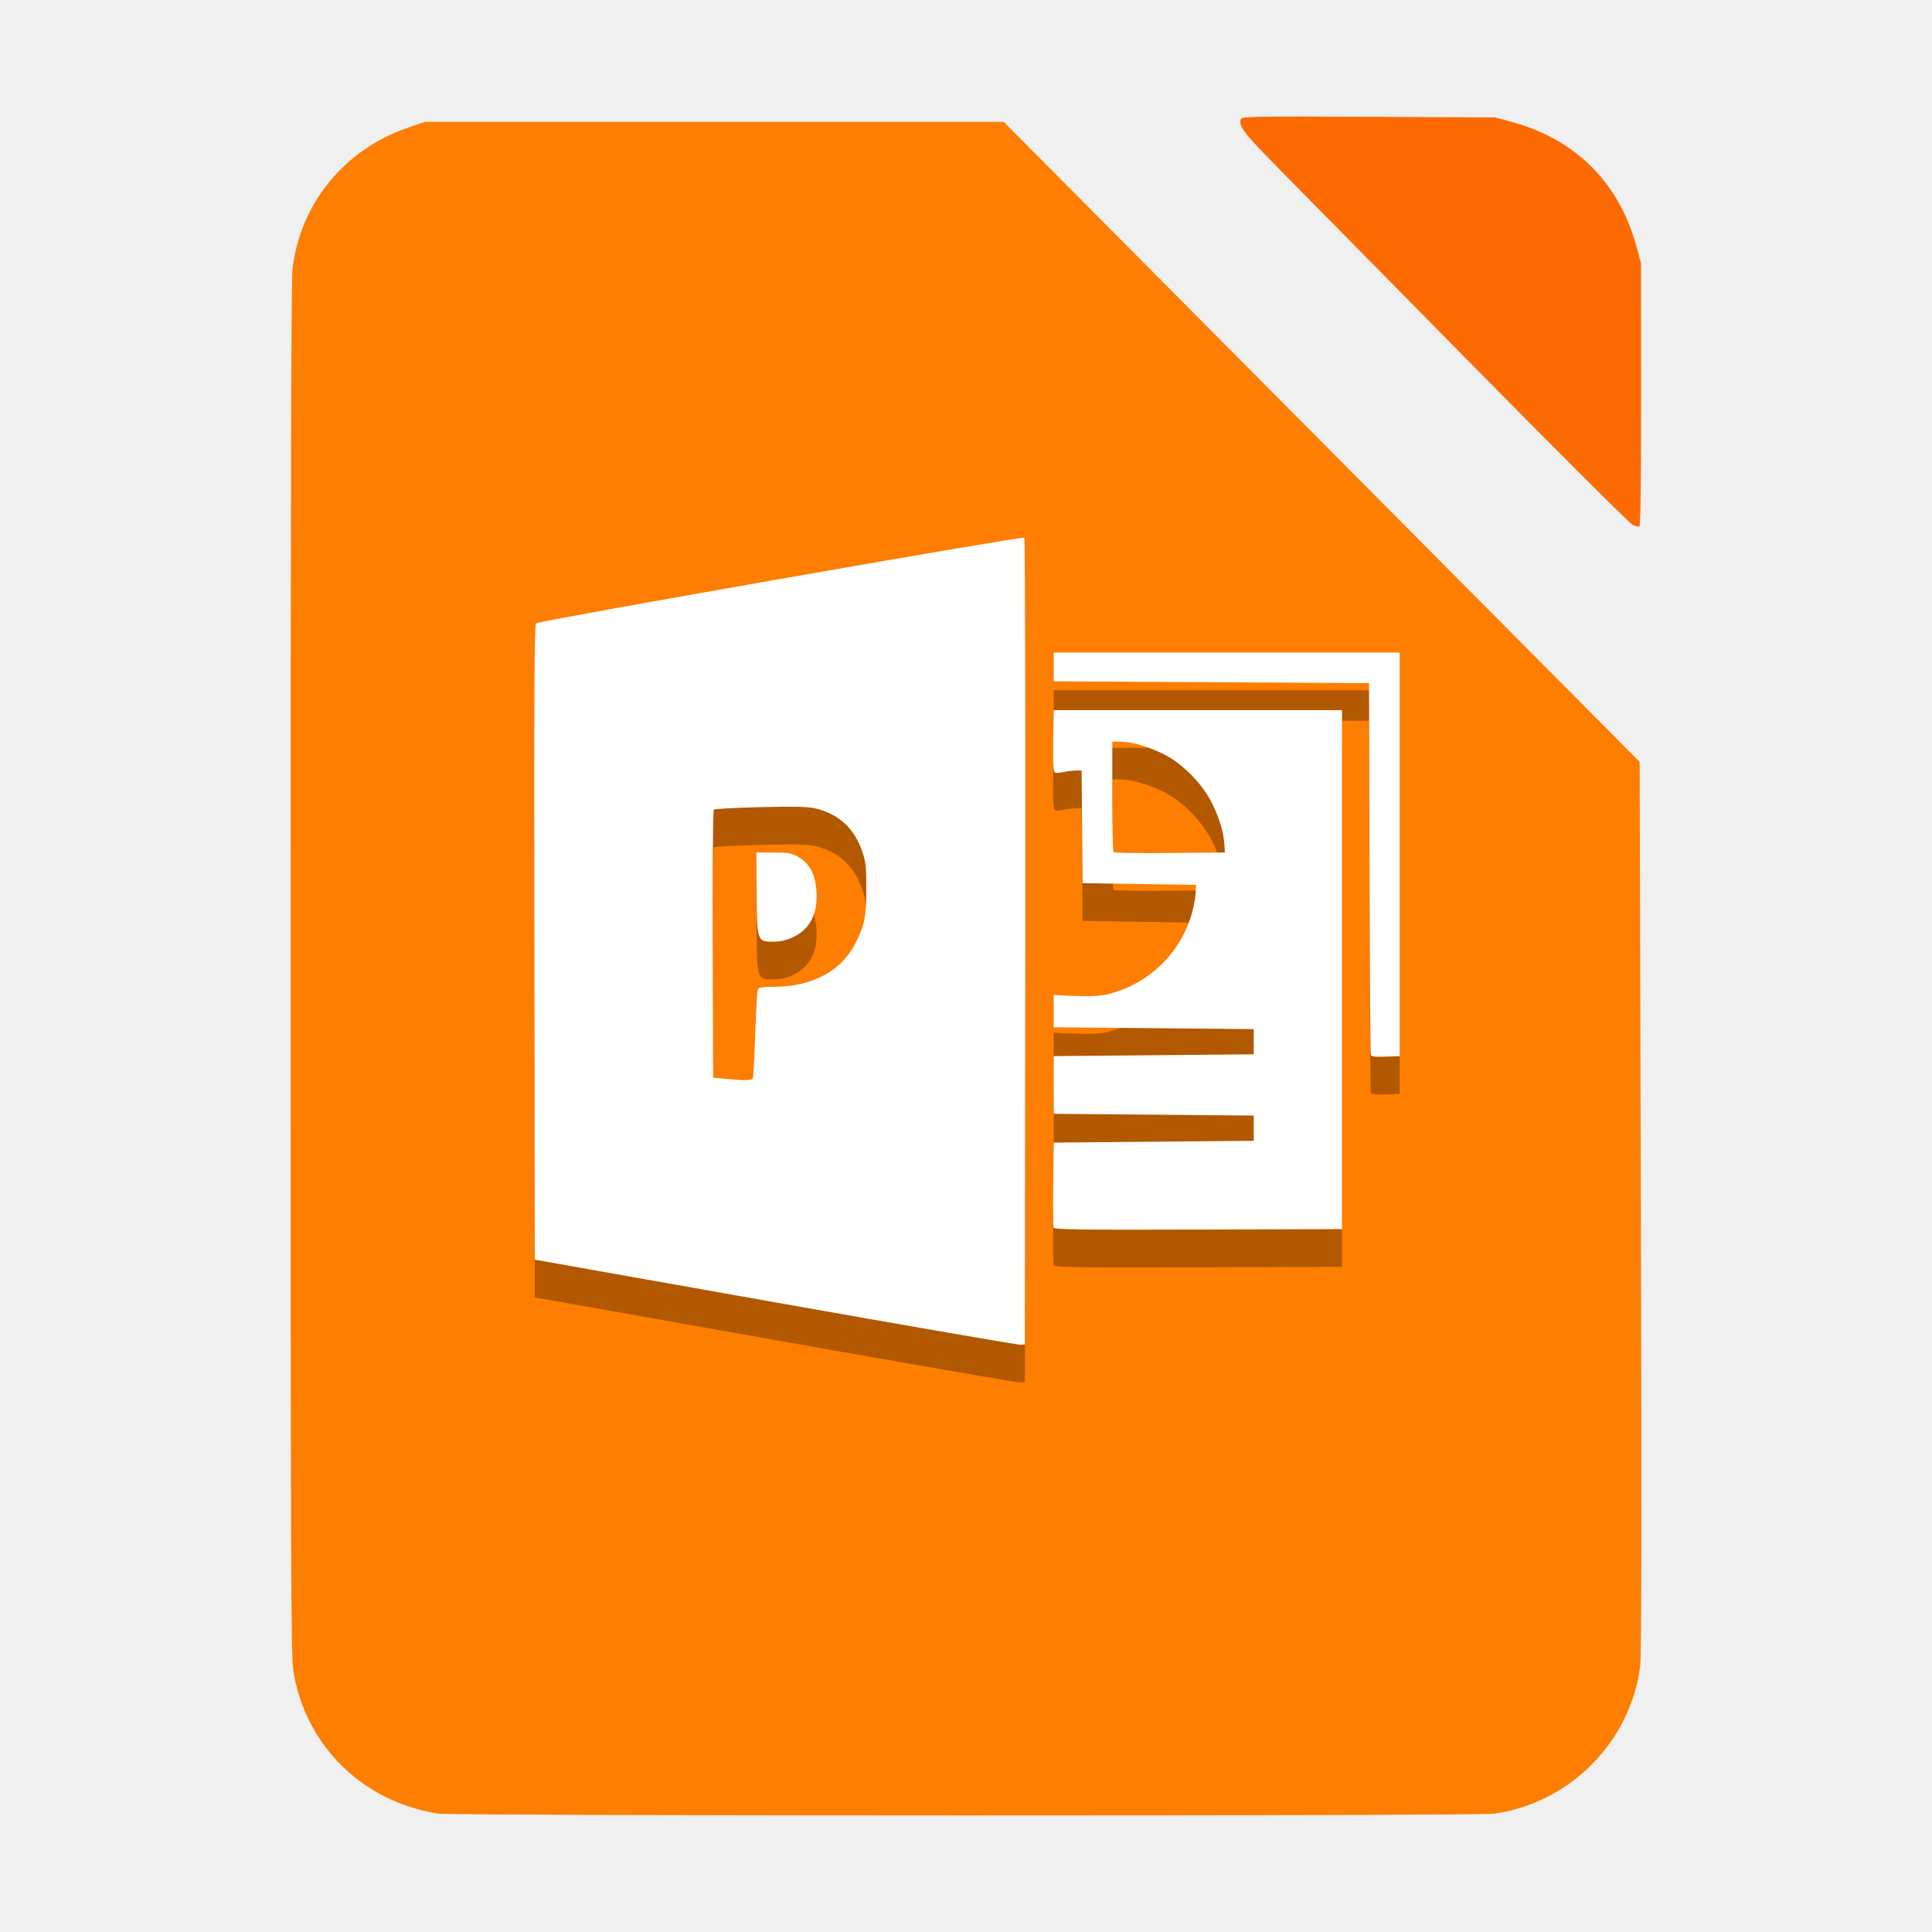
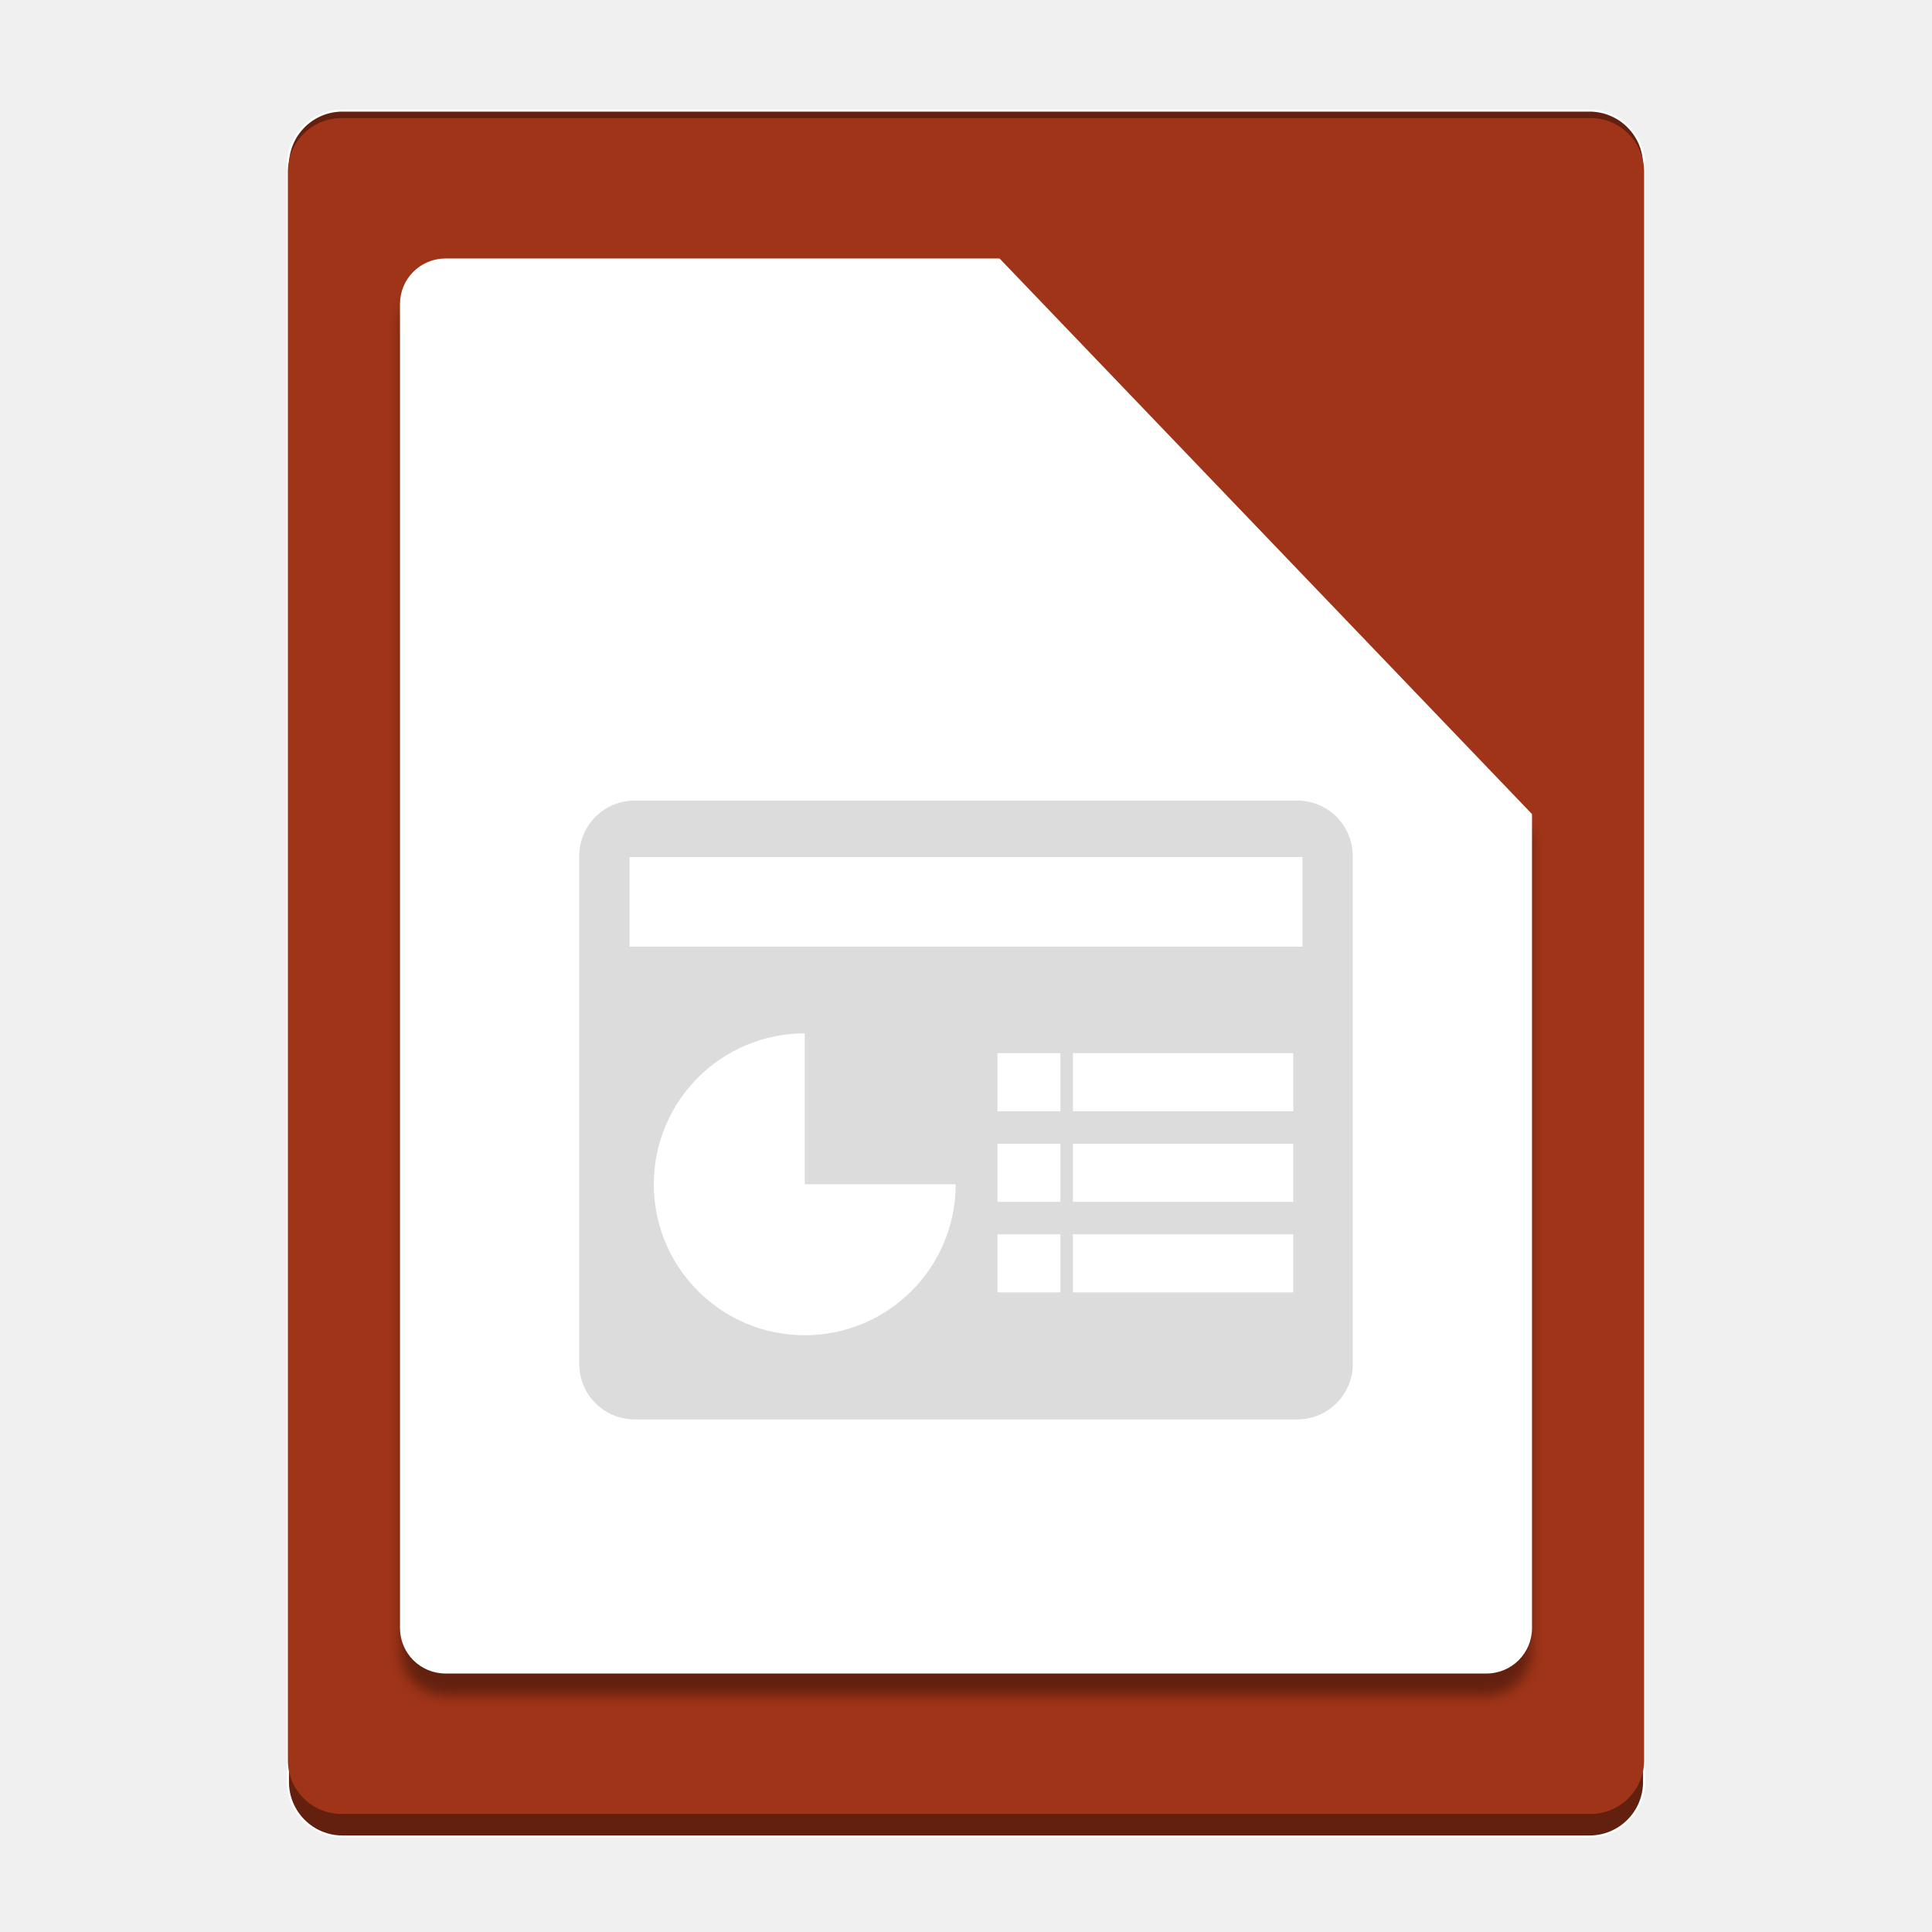
- <svg xmlns="http://www.w3.org/2000/svg" id="svg3017" version="1.1" width="512" height="512" viewBox="0 0 512 512">
-   <defs id="defs3021" />
-   <path id="path2986" d="m 116.011,480.622 c -1.796,-0.231 -5.285,-1.09 -7.755,-1.908 -16.332,-5.416 -27.988,-19.225 -30.546,-36.189 -0.593,-3.931 -0.69,-30.202 -0.692,-185.801 0,-126.912 0.153,-182.511 0.515,-185.52 2.08,-17.315 13.706,-31.549 30.498,-37.338 l 4.559,-1.572 76.699,-0.004 76.699,-0.004 84.269,84.807 84.269,84.807 0.321,117.785 c 0.225,82.506 0.169,119.001 -0.189,121.844 -2.524,20.084 -18.666,36.356 -38.808,39.122 -4.621,0.634 -274.894,0.608 -279.84,-0.027 z" style="fill:#fd7e00;fill-opacity:1;stroke-width:0.447" />
-   <path style="fill:#000000;fill-opacity:1;fill-rule:evenodd;stroke:none;stroke-width:0.447px;stroke-linecap:butt;stroke-linejoin:miter;stroke-opacity:1;opacity:0.3" d="m 271.457,152.49 c -0.454,-0.454 -128.483,21.992 -129.381,22.684 -0.476,0.366 -0.573,17.628 -0.477,84.555 l 0.121,84.096 63.75,11.316 c 35.063,6.224 64.287,11.279 64.943,11.232 l 1.193,-0.086 0.121,-106.703 c 0.066,-58.687 -0.056,-106.878 -0.271,-107.094 z m 7.791,30.426 0,3.82 0,3.82 41.785,0.238 41.783,0.24 0.117,48.945 c 0.065,26.921 0.224,49.225 0.352,49.564 0.169,0.449 1.245,0.58 3.941,0.479 l 3.707,-0.141 0,-53.482 0,-53.484 -45.842,0 -45.844,0 z m 0,15.281 -0.131,8.082 c -0.091,5.608 0.033,8.185 0.406,8.416 0.296,0.183 1.323,0.15 2.281,-0.072 0.958,-0.223 2.437,-0.412 3.287,-0.418 l 1.545,-0.01 0.127,14.922 0.125,14.924 15.043,0.238 15.041,0.238 -0.16,2.627 c -0.089,1.445 -0.697,4.236 -1.35,6.203 -3.049,9.189 -10.298,16.423 -19.463,19.424 -3.208,1.05 -4.661,1.253 -8.633,1.207 -2.626,-0.031 -5.528,-0.118 -6.447,-0.193 l -1.672,-0.139 0,4.299 0,4.297 26.504,0.238 26.502,0.24 0,3.342 0,3.344 -26.502,0.238 -26.504,0.238 0,7.641 0,7.641 26.504,0.238 26.502,0.238 0,3.344 0,3.342 -26.502,0.24 -26.504,0.238 -0.129,10.973 c -0.071,6.035 -0.023,11.246 0.105,11.582 0.188,0.489 7.767,0.586 38.332,0.488 l 38.096,-0.121 0,-68.766 0,-68.764 -38.201,0 -38.203,0 z m 15.52,8.357 2.049,0 c 2.972,0 7.226,1.197 11.322,3.186 5.26,2.554 10.663,8.067 13.256,13.527 1.949,4.104 2.858,7.26 3.092,10.744 l 0.127,1.91 -14.598,0.127 c -8.029,0.069 -14.743,-0.021 -14.922,-0.199 -0.179,-0.179 -0.326,-6.844 -0.326,-14.811 l 0,-14.484 z m -86.842,17.234 c 5.057,-0.042 6.948,0.117 8.646,0.568 5.904,1.57 9.857,5.289 11.896,11.195 0.964,2.791 1.117,4.151 1.117,9.92 0,7.51 -0.46,9.772 -2.986,14.672 -3.745,7.263 -11.46,11.354 -21.416,11.354 -2.576,0 -4.08,0.202 -4.312,0.578 -0.196,0.317 -0.525,5.625 -0.73,11.795 -0.205,6.17 -0.48,11.497 -0.611,11.838 -0.249,0.649 -1.74,0.685 -7.43,0.18 l -3.104,-0.275 -0.123,-35.311 c -0.068,-19.543 0.063,-35.495 0.293,-35.725 0.228,-0.228 5.869,-0.536 12.537,-0.684 2.499,-0.055 4.537,-0.091 6.223,-0.105 z m -7.471,12.133 0.064,10.623 c 0.076,12.871 0.125,13.017 4.365,13.01 1.864,-0.003 3.505,-0.362 5.156,-1.131 4.597,-2.141 6.68,-6.119 6.334,-12.092 -0.261,-4.507 -1.732,-7.403 -4.623,-9.102 -1.999,-1.175 -2.678,-1.306 -6.76,-1.307 l -4.537,-0.002 z" id="rect2993-7" />
-   <path style="fill:#ffffff;fill-opacity:1;fill-rule:evenodd;stroke:none;stroke-width:0.447px;stroke-linecap:butt;stroke-linejoin:miter;stroke-opacity:1" d="M 271.457 142.49 C 271.003 142.036 142.974 164.483 142.076 165.174 C 141.6 165.54 141.504 182.802 141.6 249.729 L 141.721 333.824 L 205.471 345.141 C 240.533 351.365 269.757 356.42 270.414 356.373 L 271.607 356.287 L 271.729 249.584 C 271.795 190.897 271.673 142.706 271.457 142.49 z M 279.248 172.916 L 279.248 176.736 L 279.248 180.557 L 321.033 180.795 L 362.816 181.035 L 362.934 229.98 C 362.998 256.901 363.157 279.205 363.285 279.545 C 363.454 279.994 364.53 280.125 367.227 280.023 L 370.934 279.883 L 370.934 226.4 L 370.934 172.916 L 325.092 172.916 L 279.248 172.916 z M 279.248 188.197 L 279.117 196.279 C 279.026 201.887 279.15 204.465 279.523 204.695 C 279.819 204.878 280.846 204.846 281.805 204.623 C 282.763 204.4 284.242 204.211 285.092 204.205 L 286.637 204.195 L 286.764 219.117 L 286.889 234.041 L 301.932 234.279 L 316.973 234.518 L 316.812 237.145 C 316.724 238.589 316.116 241.38 315.463 243.348 C 312.414 252.537 305.165 259.771 296 262.771 C 292.792 263.822 291.339 264.025 287.367 263.979 C 284.741 263.948 281.839 263.861 280.92 263.785 L 279.248 263.646 L 279.248 267.945 L 279.248 272.242 L 305.752 272.48 L 332.254 272.721 L 332.254 276.062 L 332.254 279.406 L 305.752 279.645 L 279.248 279.883 L 279.248 287.523 L 279.248 295.164 L 305.752 295.402 L 332.254 295.641 L 332.254 298.984 L 332.254 302.326 L 305.752 302.566 L 279.248 302.805 L 279.119 313.777 C 279.048 319.812 279.096 325.024 279.225 325.359 C 279.412 325.849 286.991 325.946 317.557 325.848 L 355.652 325.727 L 355.652 256.961 L 355.652 188.197 L 317.451 188.197 L 279.248 188.197 z M 294.768 196.555 L 296.816 196.555 C 299.788 196.555 304.043 197.751 308.139 199.74 C 313.399 202.294 318.801 207.807 321.395 213.268 C 323.344 217.372 324.252 220.528 324.486 224.012 L 324.613 225.922 L 310.016 226.049 C 301.987 226.118 295.273 226.028 295.094 225.85 C 294.915 225.671 294.768 219.006 294.768 211.039 L 294.768 196.555 z M 207.926 213.789 C 212.983 213.747 214.874 213.906 216.572 214.357 C 222.476 215.928 226.429 219.647 228.469 225.553 C 229.433 228.343 229.586 229.704 229.586 235.473 C 229.586 242.983 229.126 245.245 226.6 250.145 C 222.855 257.408 215.139 261.498 205.184 261.498 C 202.607 261.498 201.103 261.7 200.871 262.076 C 200.675 262.394 200.346 267.701 200.141 273.871 C 199.935 280.041 199.66 285.368 199.529 285.709 C 199.28 286.358 197.789 286.394 192.1 285.889 L 188.996 285.613 L 188.873 250.303 C 188.805 230.76 188.936 214.808 189.166 214.578 C 189.394 214.35 195.035 214.042 201.703 213.895 C 204.202 213.839 206.24 213.803 207.926 213.789 z M 200.455 225.922 L 200.52 236.545 C 200.595 249.416 200.645 249.562 204.885 249.555 C 206.749 249.552 208.39 249.193 210.041 248.424 C 214.638 246.283 216.721 242.305 216.375 236.332 C 216.114 231.825 214.643 228.929 211.752 227.23 C 209.753 226.056 209.074 225.925 204.992 225.924 L 200.455 225.922 z " id="rect2993" />
-   <path id="path2984" d="m 432.669,139.101 c -0.714,-0.316 -19.722,-19.269 -42.24,-42.119 -22.518,-22.85 -45.5,-46.168 -51.073,-51.818 -9.824,-9.962 -11.215,-11.767 -10.501,-13.629 0.256,-0.666 3.803,-0.727 33.837,-0.58 l 33.551,0.164 4.542,1.239 c 16.773,4.575 28.278,16.079 32.866,32.863 l 1.242,4.542 0.015,34.82 c 0.01,22.817 -0.149,34.867 -0.462,34.956 -0.263,0.075 -1.062,-0.122 -1.776,-0.437 z" style="fill:#fd6a00;fill-opacity:1;stroke-width:0.447" />
+ <svg xmlns="http://www.w3.org/2000/svg" id="svg3037" version="1.1" width="512" height="512" viewBox="0 0 512 512">
+   <defs id="defs3041">
+     <filter style="color-interpolation-filters:sRGB" id="filter4262" x="-0.014" width="1.027" y="-0.011" height="1.022">
+       <feGaussianBlur stdDeviation="1.685" id="feGaussianBlur4264" />
+     </filter>
+   </defs>
+   <rect style="opacity:1;fill:#63200f;fill-opacity:1;fill-rule:evenodd;stroke:#ffffff;stroke-width:0.58;stroke-linecap:round;stroke-linejoin:round;stroke-miterlimit:4;stroke-dasharray:none;stroke-opacity:1" id="rect4136-9" width="359.42" height="457.42" x="76.29" y="29.29" ry="14.462" />
+   <rect style="opacity:1;fill:#9f3418;fill-opacity:1;fill-rule:evenodd;stroke:none;stroke-width:0.575;stroke-linecap:round;stroke-linejoin:round;stroke-miterlimit:4;stroke-dasharray:none;stroke-opacity:1" id="rect4136" width="359.425" height="449.425" x="76.288" y="31.288" ry="14.209" />
+   <path style="opacity:1;fill:#63200f;fill-opacity:1;fill-rule:evenodd;stroke:none;stroke-width:0.479;stroke-linecap:round;stroke-linejoin:round;stroke-miterlimit:4;stroke-dasharray:none;stroke-opacity:1;filter:url(#filter4262)" d="m 118.08,74.74 c -6.56,0 -11.84,5.28 -11.84,11.84 l 0,350.84 c 0,6.56 5.28,11.84 11.84,11.84 l 275.84,0 c 6.56,0 11.84,-5.28 11.84,-11.84 l 0,-215.584 -140.967,-147.096 -146.713,0 z" id="rect4136-6-2" />
+   <path style="opacity:1;fill:#ffffff;fill-opacity:1;fill-rule:evenodd;stroke:#ffffff;stroke-width:0.479;stroke-linecap:round;stroke-linejoin:round;stroke-miterlimit:4;stroke-dasharray:none;stroke-opacity:1" d="M 118.08 68.74 C 111.52 68.74 106.24 74.02 106.24 80.58 L 106.24 431.42 C 106.24 437.98 111.52 443.26 118.08 443.26 L 393.92 443.26 C 400.48 443.26 405.76 437.98 405.76 431.42 L 405.76 215.836 L 264.793 68.74 L 118.08 68.74 z " id="rect4136-6" />
+   <path style="opacity:1;fill:#cacaca;fill-opacity:0.667;fill-rule:evenodd;stroke:none;stroke-width:0.5;stroke-linecap:round;stroke-linejoin:round;stroke-miterlimit:4;stroke-dasharray:none;stroke-opacity:1" d="M 168.227 212.16 C 160.068 212.16 153.5 218.73 153.5 226.889 L 153.5 361.434 C 153.5 369.592 160.068 376.16 168.227 376.16 L 343.773 376.16 C 351.932 376.16 358.5 369.592 358.5 361.434 L 358.5 226.889 C 358.5 218.73 351.932 212.16 343.773 212.16 L 168.227 212.16 z M 166.816 227.127 L 345.184 227.127 L 345.184 250.867 L 166.816 250.867 L 166.816 227.127 z M 213.262 273.854 L 213.262 313.854 L 253.262 313.854 A 40 40 0 0 1 213.262 353.854 A 40 40 0 0 1 173.262 313.854 A 40 40 0 0 1 213.262 273.854 z M 264.342 279.098 L 281.023 279.098 L 281.023 294.496 L 264.342 294.496 L 264.342 279.098 z M 284.342 279.098 L 342.727 279.098 L 342.727 294.496 L 284.342 294.496 L 284.342 279.098 z M 264.342 303.098 L 281.023 303.098 L 281.023 318.496 L 264.342 318.496 L 264.342 303.098 z M 284.342 303.098 L 342.727 303.098 L 342.727 318.496 L 284.342 318.496 L 284.342 303.098 z M 264.342 327.098 L 281.023 327.098 L 281.023 342.496 L 264.342 342.496 L 264.342 327.098 z M 284.342 327.098 L 342.727 327.098 L 342.727 342.496 L 284.342 342.496 L 284.342 327.098 z " id="rect4192" />
</svg>
